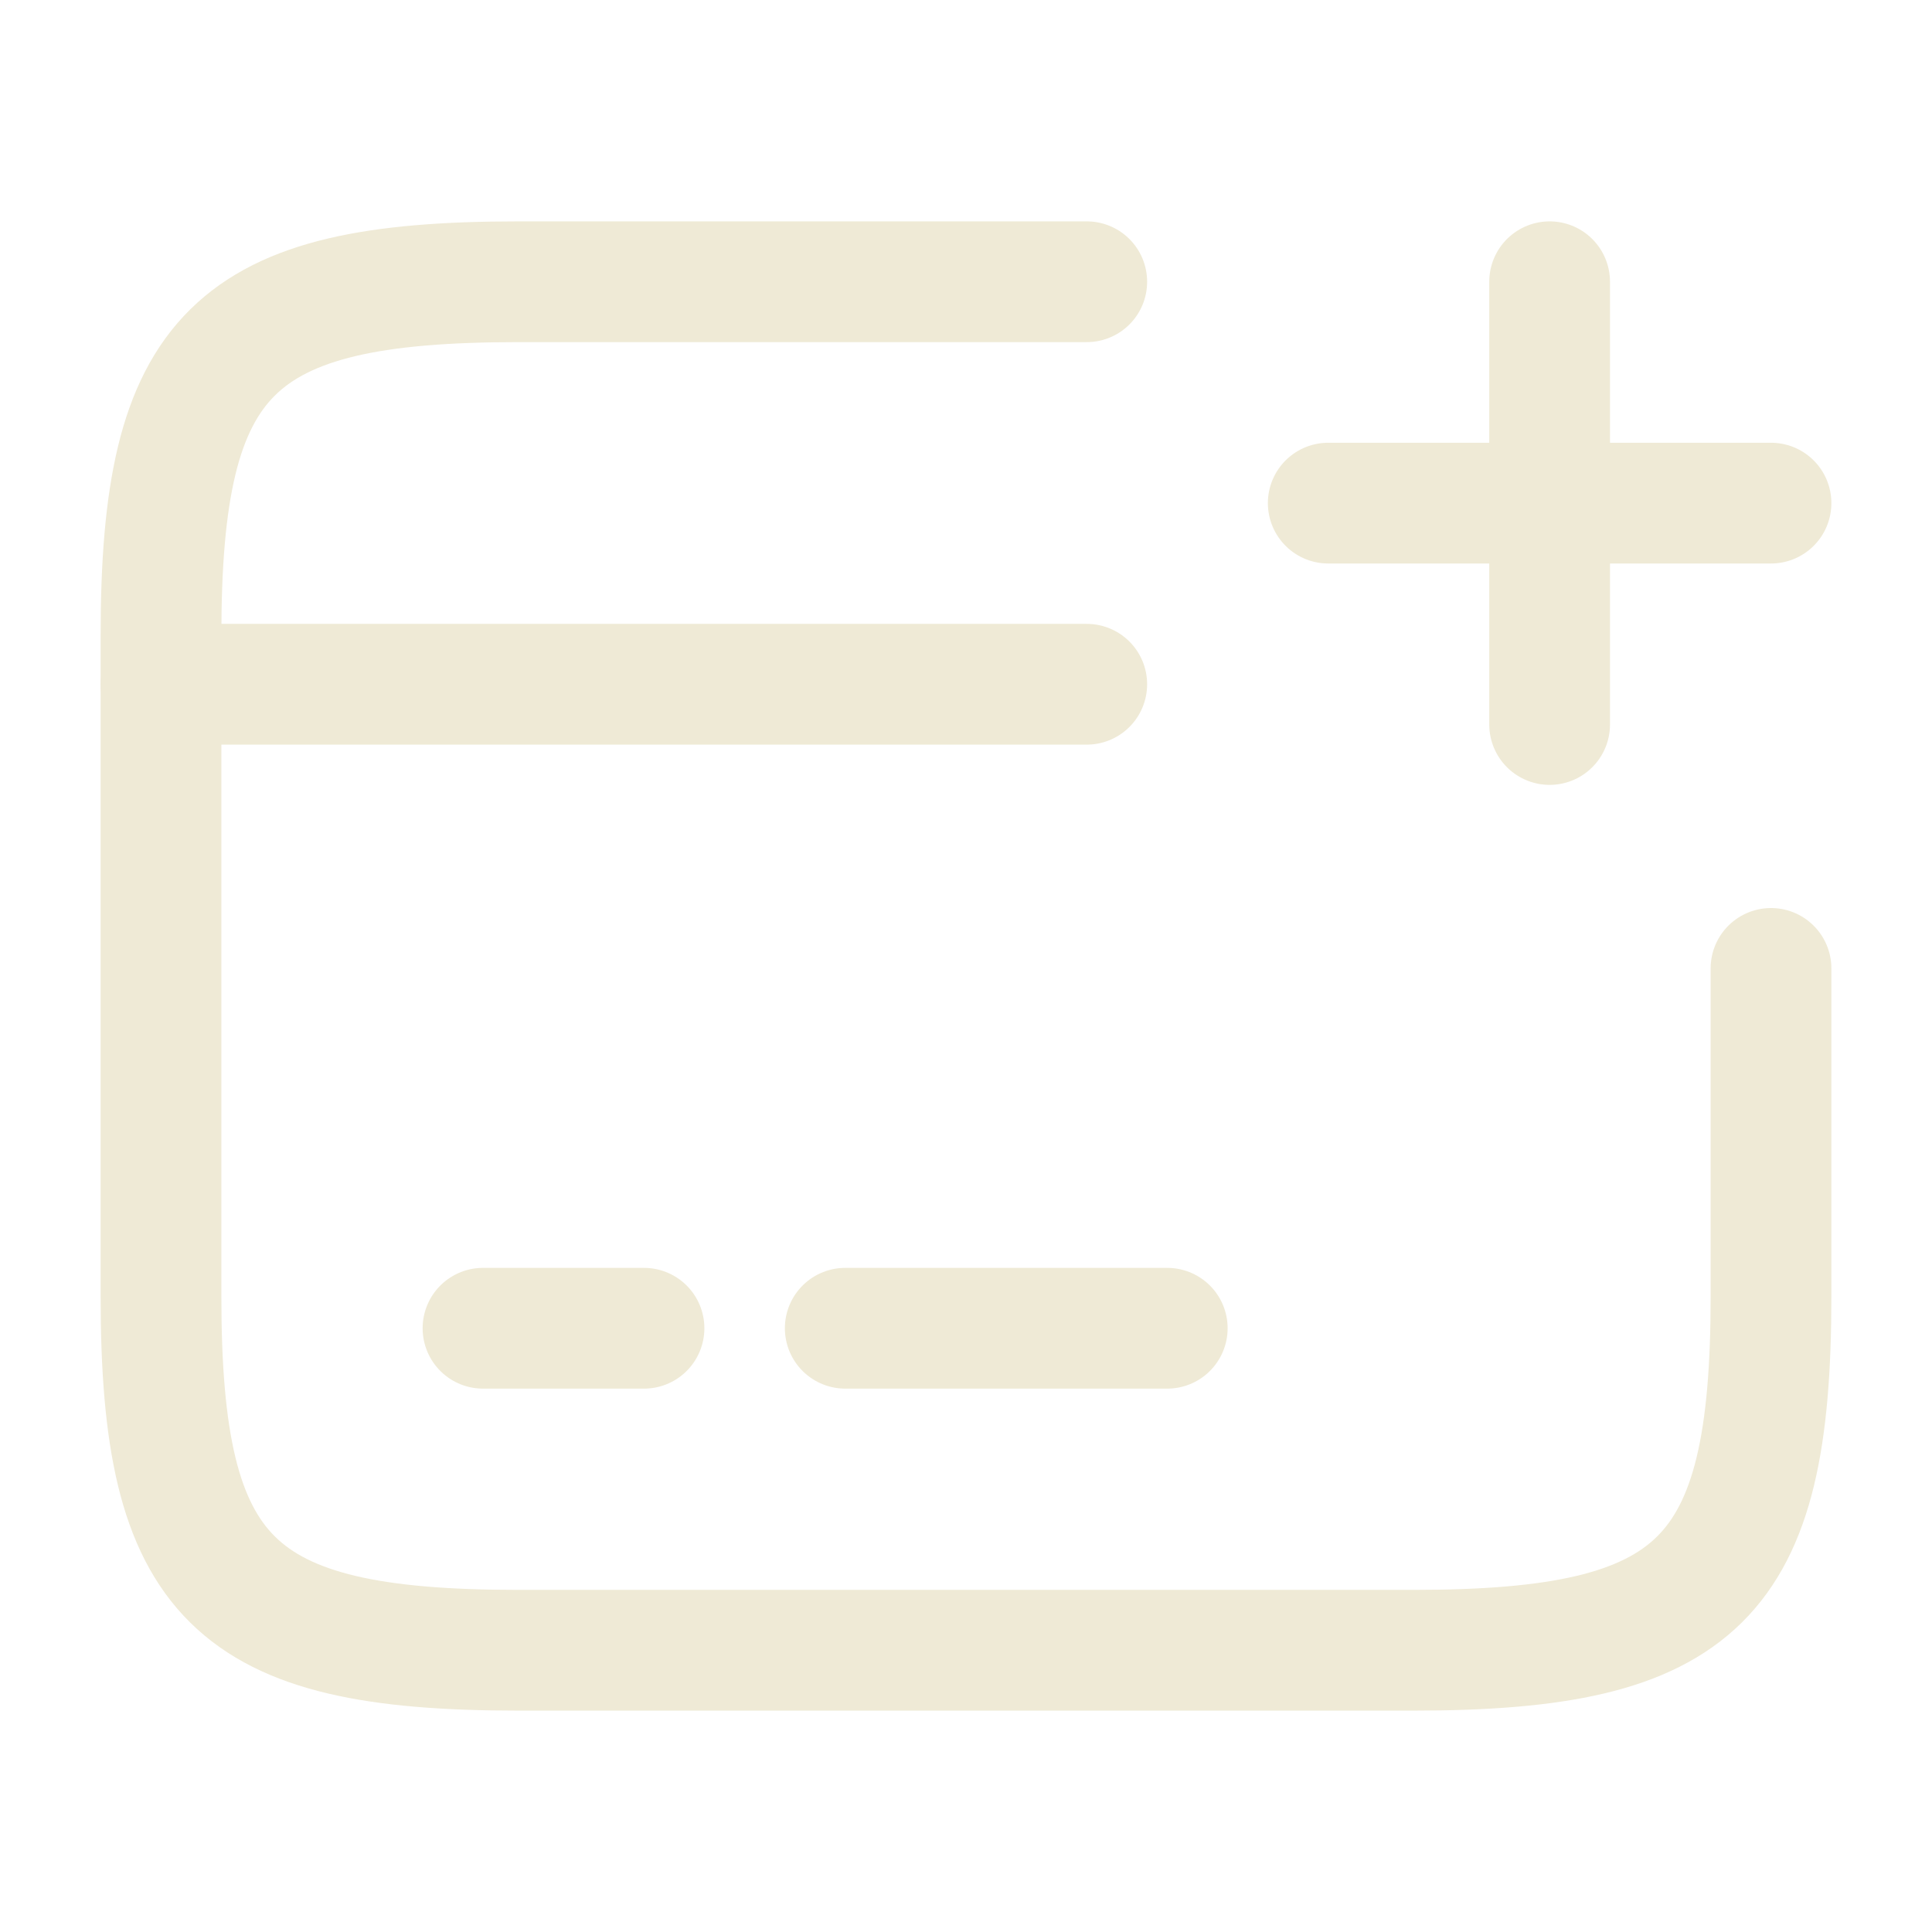
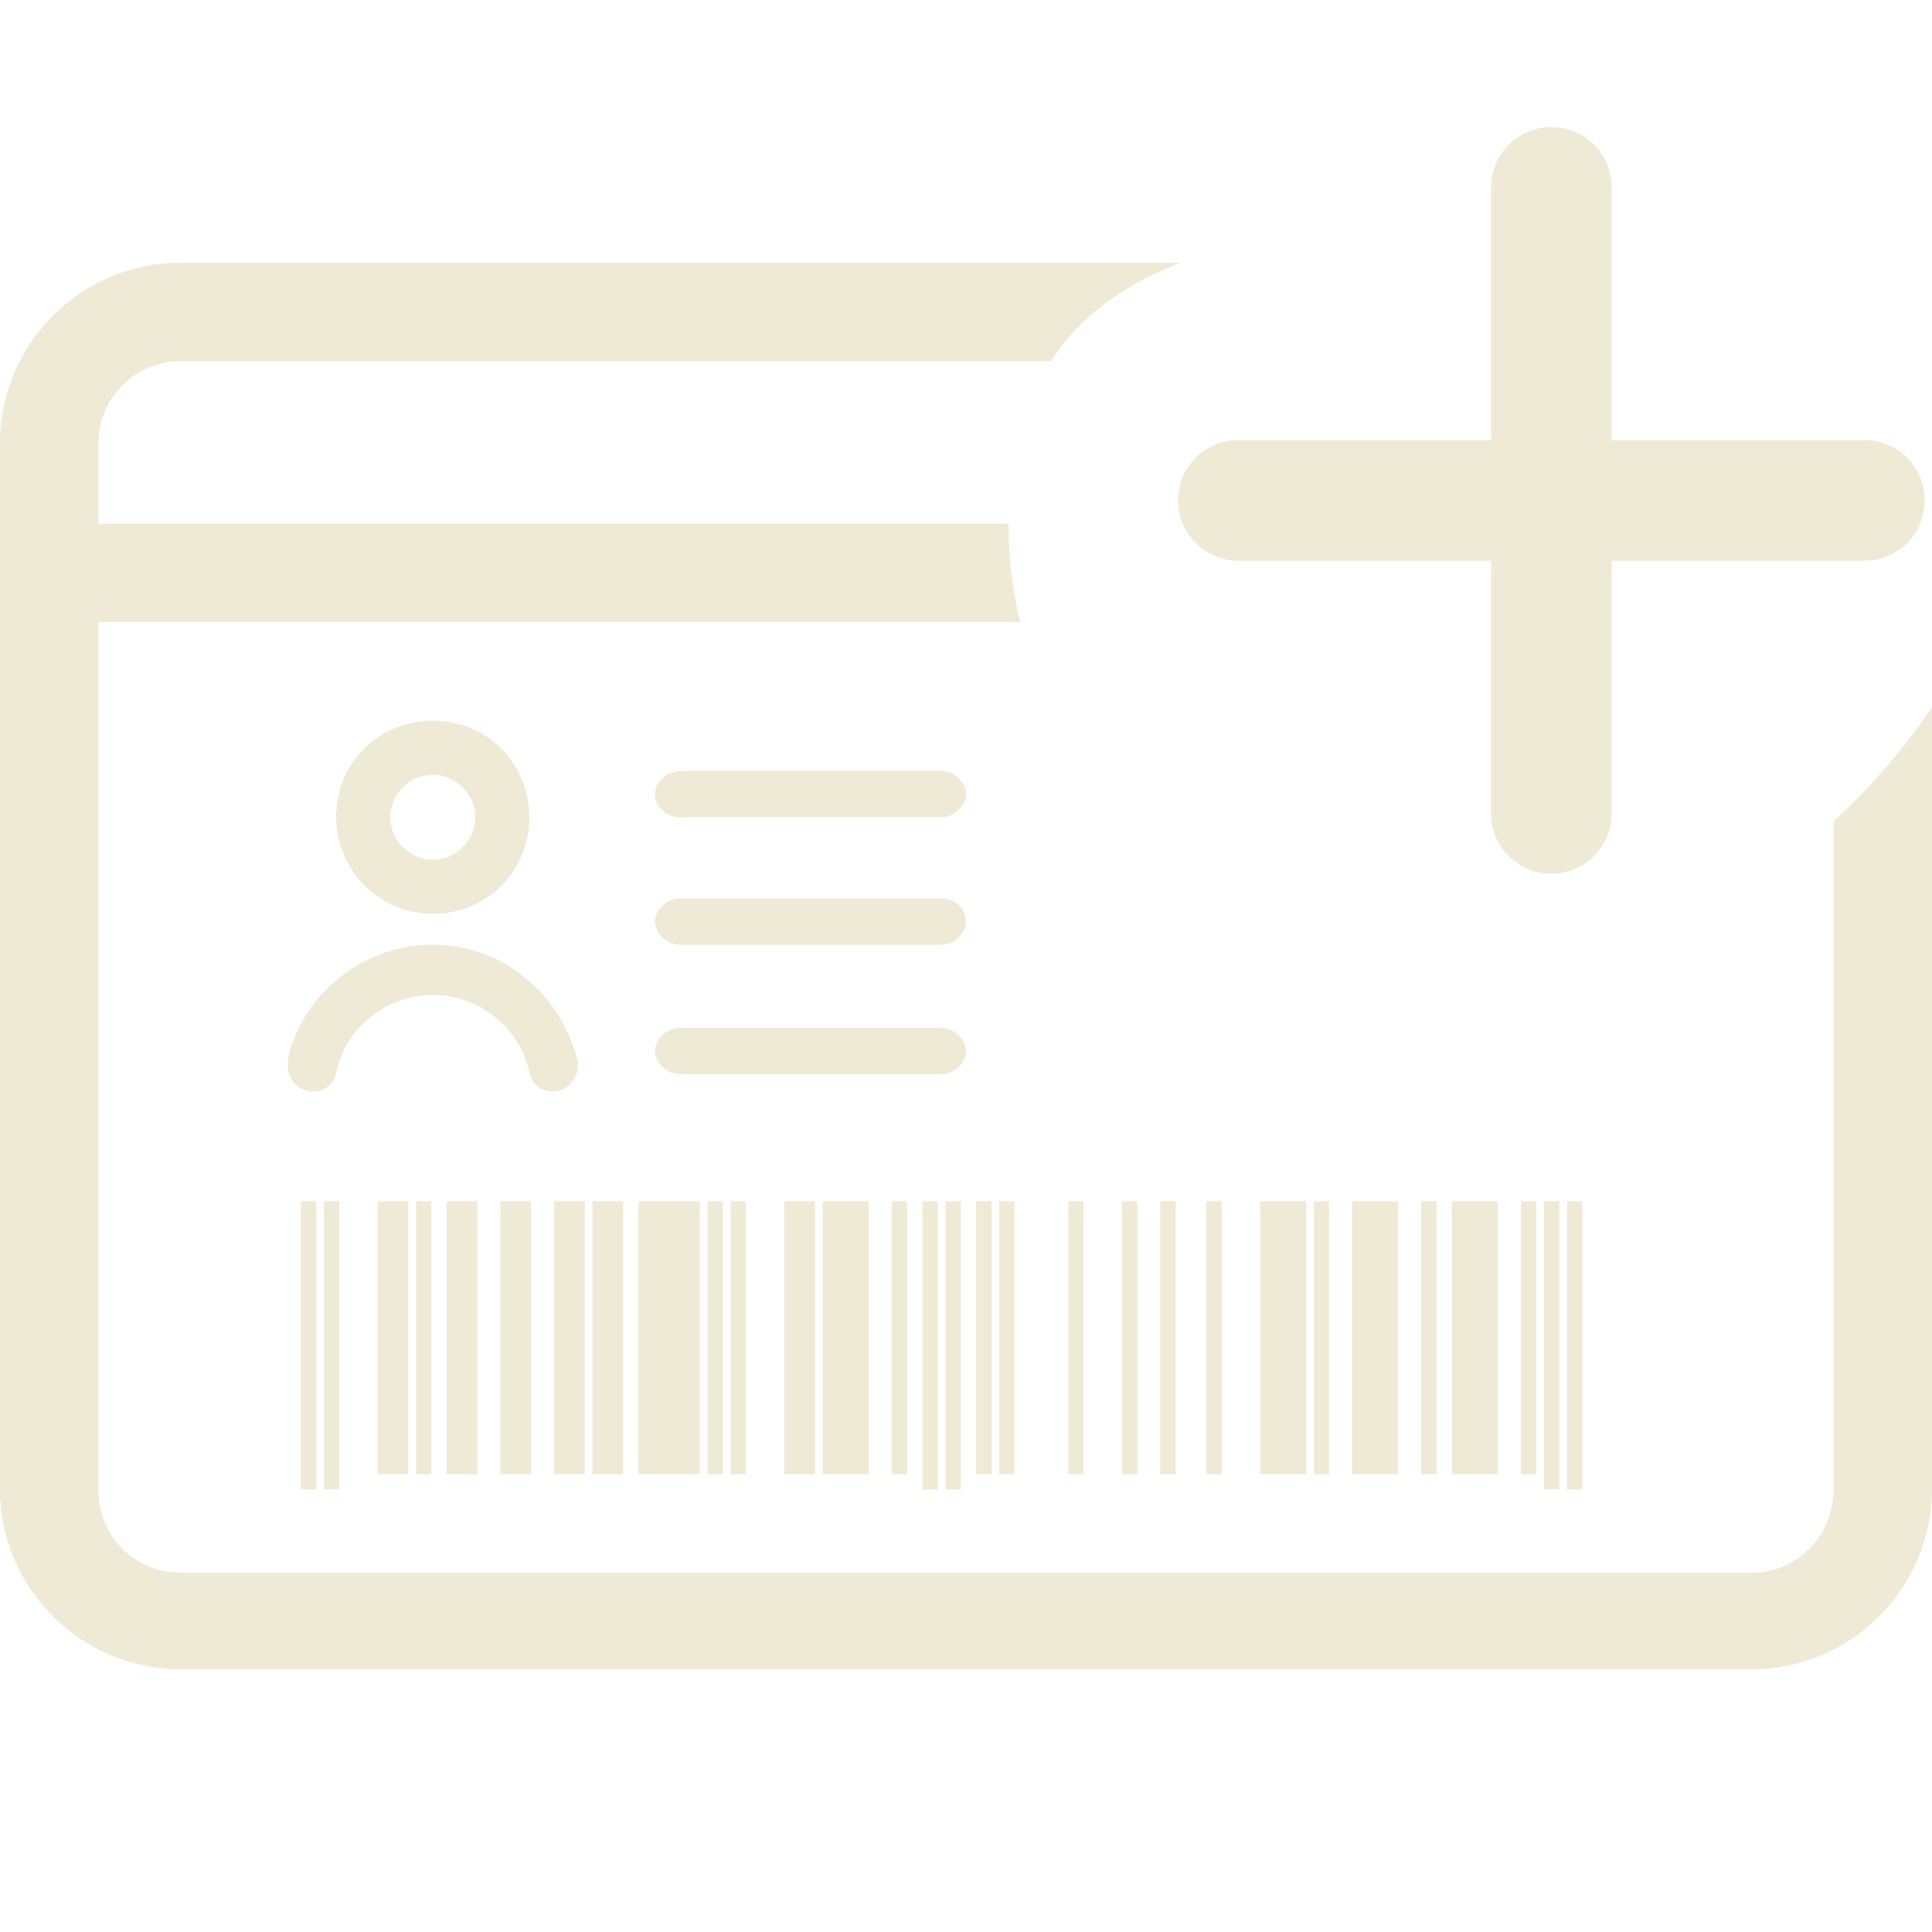
- <svg xmlns="http://www.w3.org/2000/svg" width="100px" height="100px" viewBox="0 0 24 24" fill="none">
-   <g id="bgCarrier" stroke-width="0" />
-   <g id="tracerCarrier" stroke-linecap="round" stroke-linejoin="round" />
-   <g id="iconCarrier">
-     <path d="M2 8.5H13.5" stroke="#efead6" stroke-width="1.5" stroke-miterlimit="10" stroke-linecap="round" stroke-linejoin="round" />
-     <path d="M6 16.5H8" stroke="#efead6" stroke-width="1.5" stroke-miterlimit="10" stroke-linecap="round" stroke-linejoin="round" />
-     <path d="M10.5 16.5H14.5" stroke="#efead6" stroke-width="1.5" stroke-miterlimit="10" stroke-linecap="round" stroke-linejoin="round" />
-     <path d="M22 12.03V16.11C22 19.62 21.11 20.5 17.56 20.5H6.44C2.89 20.5 2 19.62 2 16.11V7.89C2 4.38 2.89 3.5 6.44 3.5H13.5" stroke="#efead6" stroke-width="1.5" stroke-linecap="round" stroke-linejoin="round" />
-     <path d="M16.5 6.25H22" stroke="#efead6" stroke-width="1.5" stroke-linecap="round" />
-     <path d="M19.25 9V3.5" stroke="#efead6" stroke-width="1.5" stroke-linecap="round" />
+ <svg xmlns="http://www.w3.org/2000/svg" version="1.1" id="Layer_1" x="0px" y="0px" viewBox="0 0 100 100" style="enable-background:new 0 0 100 100;" xml:space="preserve">
+   <style type="text/css">
+ 	.st0{fill:#efead6;}
+ 	.st1{fill:#efead6;stroke:#efead6;stroke-width:6.25;stroke-linecap:round;stroke-miterlimit:16.667;}
+ </style>
+   <g id="background">
+ </g>
+   <g id="tracer">
+ </g>
+   <g id="cardicon">
+     <path class="st0" d="M94.9,42.5v34.6c0,2.4-1.9,4.3-4.2,4.3H9.3c-2.3,0-4.2-1.9-4.2-4.2v-45h47.7c-0.4-1.7-0.6-3.4-0.6-5.1H5.1   v-4.2c0-2.3,1.9-4.2,4.2-4.2h45.1c1.4-2.2,3.6-3.9,6.7-5.1H9.3c-5.1,0-9.3,4.2-9.3,9.3v54.2c0,5.1,4.2,9.3,9.3,9.3h81.4   c5.1,0,9.3-4.2,9.3-9.3V36.6C98.5,38.8,96.8,40.8,94.9,42.5z" />
+     <path class="st0" d="M27.4,42.3c0-2.8-2.2-5-5-5c-2.8,0-5,2.2-5,5c0,2.7,2.2,5,5,5C25.2,47.3,27.4,45.1,27.4,42.3z M20.2,42.3   c0-1.2,1-2.2,2.2-2.2c1.2,0,2.2,1,2.2,2.2s-1,2.2-2.2,2.2C21.2,44.5,20.2,43.5,20.2,42.3z" />
+     <path class="st0" d="M35.2,39.9c-0.7,0-1.3,0.6-1.3,1.2c0,0.7,0.6,1.2,1.3,1.2h13.5c0.7,0,1.3-0.6,1.3-1.2c0-0.6-0.6-1.2-1.3-1.2   H35.2z" />
+     <path class="st0" d="M14.9,54.8v0.4c0,0.7,0.6,1.3,1.3,1.3c0.6,0,1.1-0.4,1.2-1c0.5-2.3,2.6-4,5-4c2.4,0,4.5,1.7,5,4   c0.1,0.6,0.6,1,1.2,1c0.7,0,1.3-0.6,1.3-1.3v-0.3c-0.9-3.5-3.9-6-7.5-6C18.8,48.9,15.7,51.4,14.9,54.8z" />
+   </g>
+   <path class="st0" d="M48.7,46.5H35.2c-0.7,0-1.3,0.6-1.3,1.2s0.6,1.2,1.3,1.2l0,0h13.5c0.7,0,1.3-0.6,1.3-1.2  C50,47,49.4,46.5,48.7,46.5L48.7,46.5z" />
+   <path class="st0" d="M48.7,53.2H35.2c-0.7,0-1.3,0.6-1.3,1.2s0.6,1.2,1.3,1.2l0,0h13.5c0.7,0,1.3-0.6,1.3-1.2S49.4,53.2,48.7,53.2  L48.7,53.2z" />
+   <g id="layer1" transform="translate(177,203.3438)">
+     <g id="g3071">
+       <g id="layer1-6" transform="translate(-126.7561,74.49106)">
+         <g id="g4683">
+           <g id="g3697" transform="matrix(3.9718,0,0,3.9248,-1030.4,1039.1)">
+             <path id="path3701" class="st0" d="M266.9-315.9c0,0,0-0.4,0-1.9v-1.9h0.1h0.1v1.9v1.9H267H266.9 M250.7-317.8v-1.9h0.1h0.1       v1.9v1.9h-0.1h-0.1V-317.8L250.7-317.8z M251-317.8v-1.9h0.1h0.1v1.9v1.9h-0.1H251V-317.8L251-317.8z M258.8-317.8v-1.9h0.1       h0.1v1.9v1.9h-0.1h-0.1V-317.8L258.8-317.8z M259.1-317.8v-1.9h0.1h0.1v1.9v1.9h-0.1h-0.1V-317.8L259.1-317.8z M267.2-317.8       v-1.9h0.1h0.1v1.9v1.9h-0.1h-0.1V-317.8L267.2-317.8z M251.7-317.9v-1.8h0.2h0.2v1.8v1.8h-0.2h-0.2V-317.9z M252.2-317.9v-1.8       h0.1h0.1v1.8v1.8h-0.1h-0.1V-317.9z M252.6-317.9v-1.8h0.2h0.2v1.8v1.8h-0.2h-0.2V-317.9z M253.3-317.9v-1.8h0.2h0.2v1.8v1.8       h-0.2h-0.2V-317.9z M254-317.9v-1.8h0.2h0.2v1.8v1.8h-0.2H254V-317.9z M254.5-317.9v-1.8h0.2h0.2v1.8v1.8h-0.2h-0.2V-317.9z        M255.1-317.9v-1.8h0.4h0.4v1.8v1.8h-0.4h-0.4V-317.9z M256-317.9v-1.8h0.1h0.1v1.8v1.8h-0.1H256V-317.9z M256.3-317.9v-1.8       h0.1h0.1v1.8v1.8h-0.1h-0.1V-317.9z M257-317.9v-1.8h0.2h0.2v1.8v1.8h-0.2H257V-317.9z M257.5-317.9v-1.8h0.3h0.3v1.8v1.8h-0.3       h-0.3V-317.9z M258.4-317.9v-1.8h0.1h0.1v1.8v1.8h-0.1h-0.1V-317.9z M259.5-317.9v-1.8h0.1h0.1v1.8v1.8h-0.1h-0.1V-317.9z        M259.8-317.9v-1.8h0.1h0.1v1.8v1.8h-0.1h-0.1V-317.9z M260.7-317.9v-1.8h0.1h0.1v1.8v1.8h-0.1h-0.1V-317.9z M261.4-317.9v-1.8       h0.1h0.1v1.8v1.8h-0.1h-0.1V-317.9z M261.9-317.9v-1.8h0.1h0.1v1.8v1.8H262h-0.1V-317.9z M262.5-317.9v-1.8h0.1h0.1v1.8v1.8       h-0.1h-0.1V-317.9z M263.2-317.9v-1.8h0.3h0.3v1.8v1.8h-0.3h-0.3V-317.9z M263.9-317.9v-1.8h0.1h0.1v1.8v1.8H264h-0.1V-317.9z        M264.4-317.9v-1.8h0.3h0.3v1.8v1.8h-0.3h-0.3V-317.9z M265.3-317.9v-1.8h0.1h0.1v1.8v1.8h-0.1h-0.1V-317.9z M265.7-317.9v-1.8       h0.3h0.3v1.8v1.8H266h-0.3V-317.9z M266.6-317.9v-1.8h0.1h0.1v1.8v1.8h-0.1h-0.1V-317.9z" />
+           </g>
+         </g>
+       </g>
+       <g id="flowRoot3064" transform="matrix(1.417601,0,0,1.417601,-268.6258,-1240.943)">
+ 		</g>
+     </g>
+   </g>
+   <g id="plusicon">
+     <path class="st1" d="M64.1,25.9h32.4" />
+     <path class="st1" d="M80.3,42.1V9.7" />
  </g>
</svg>
